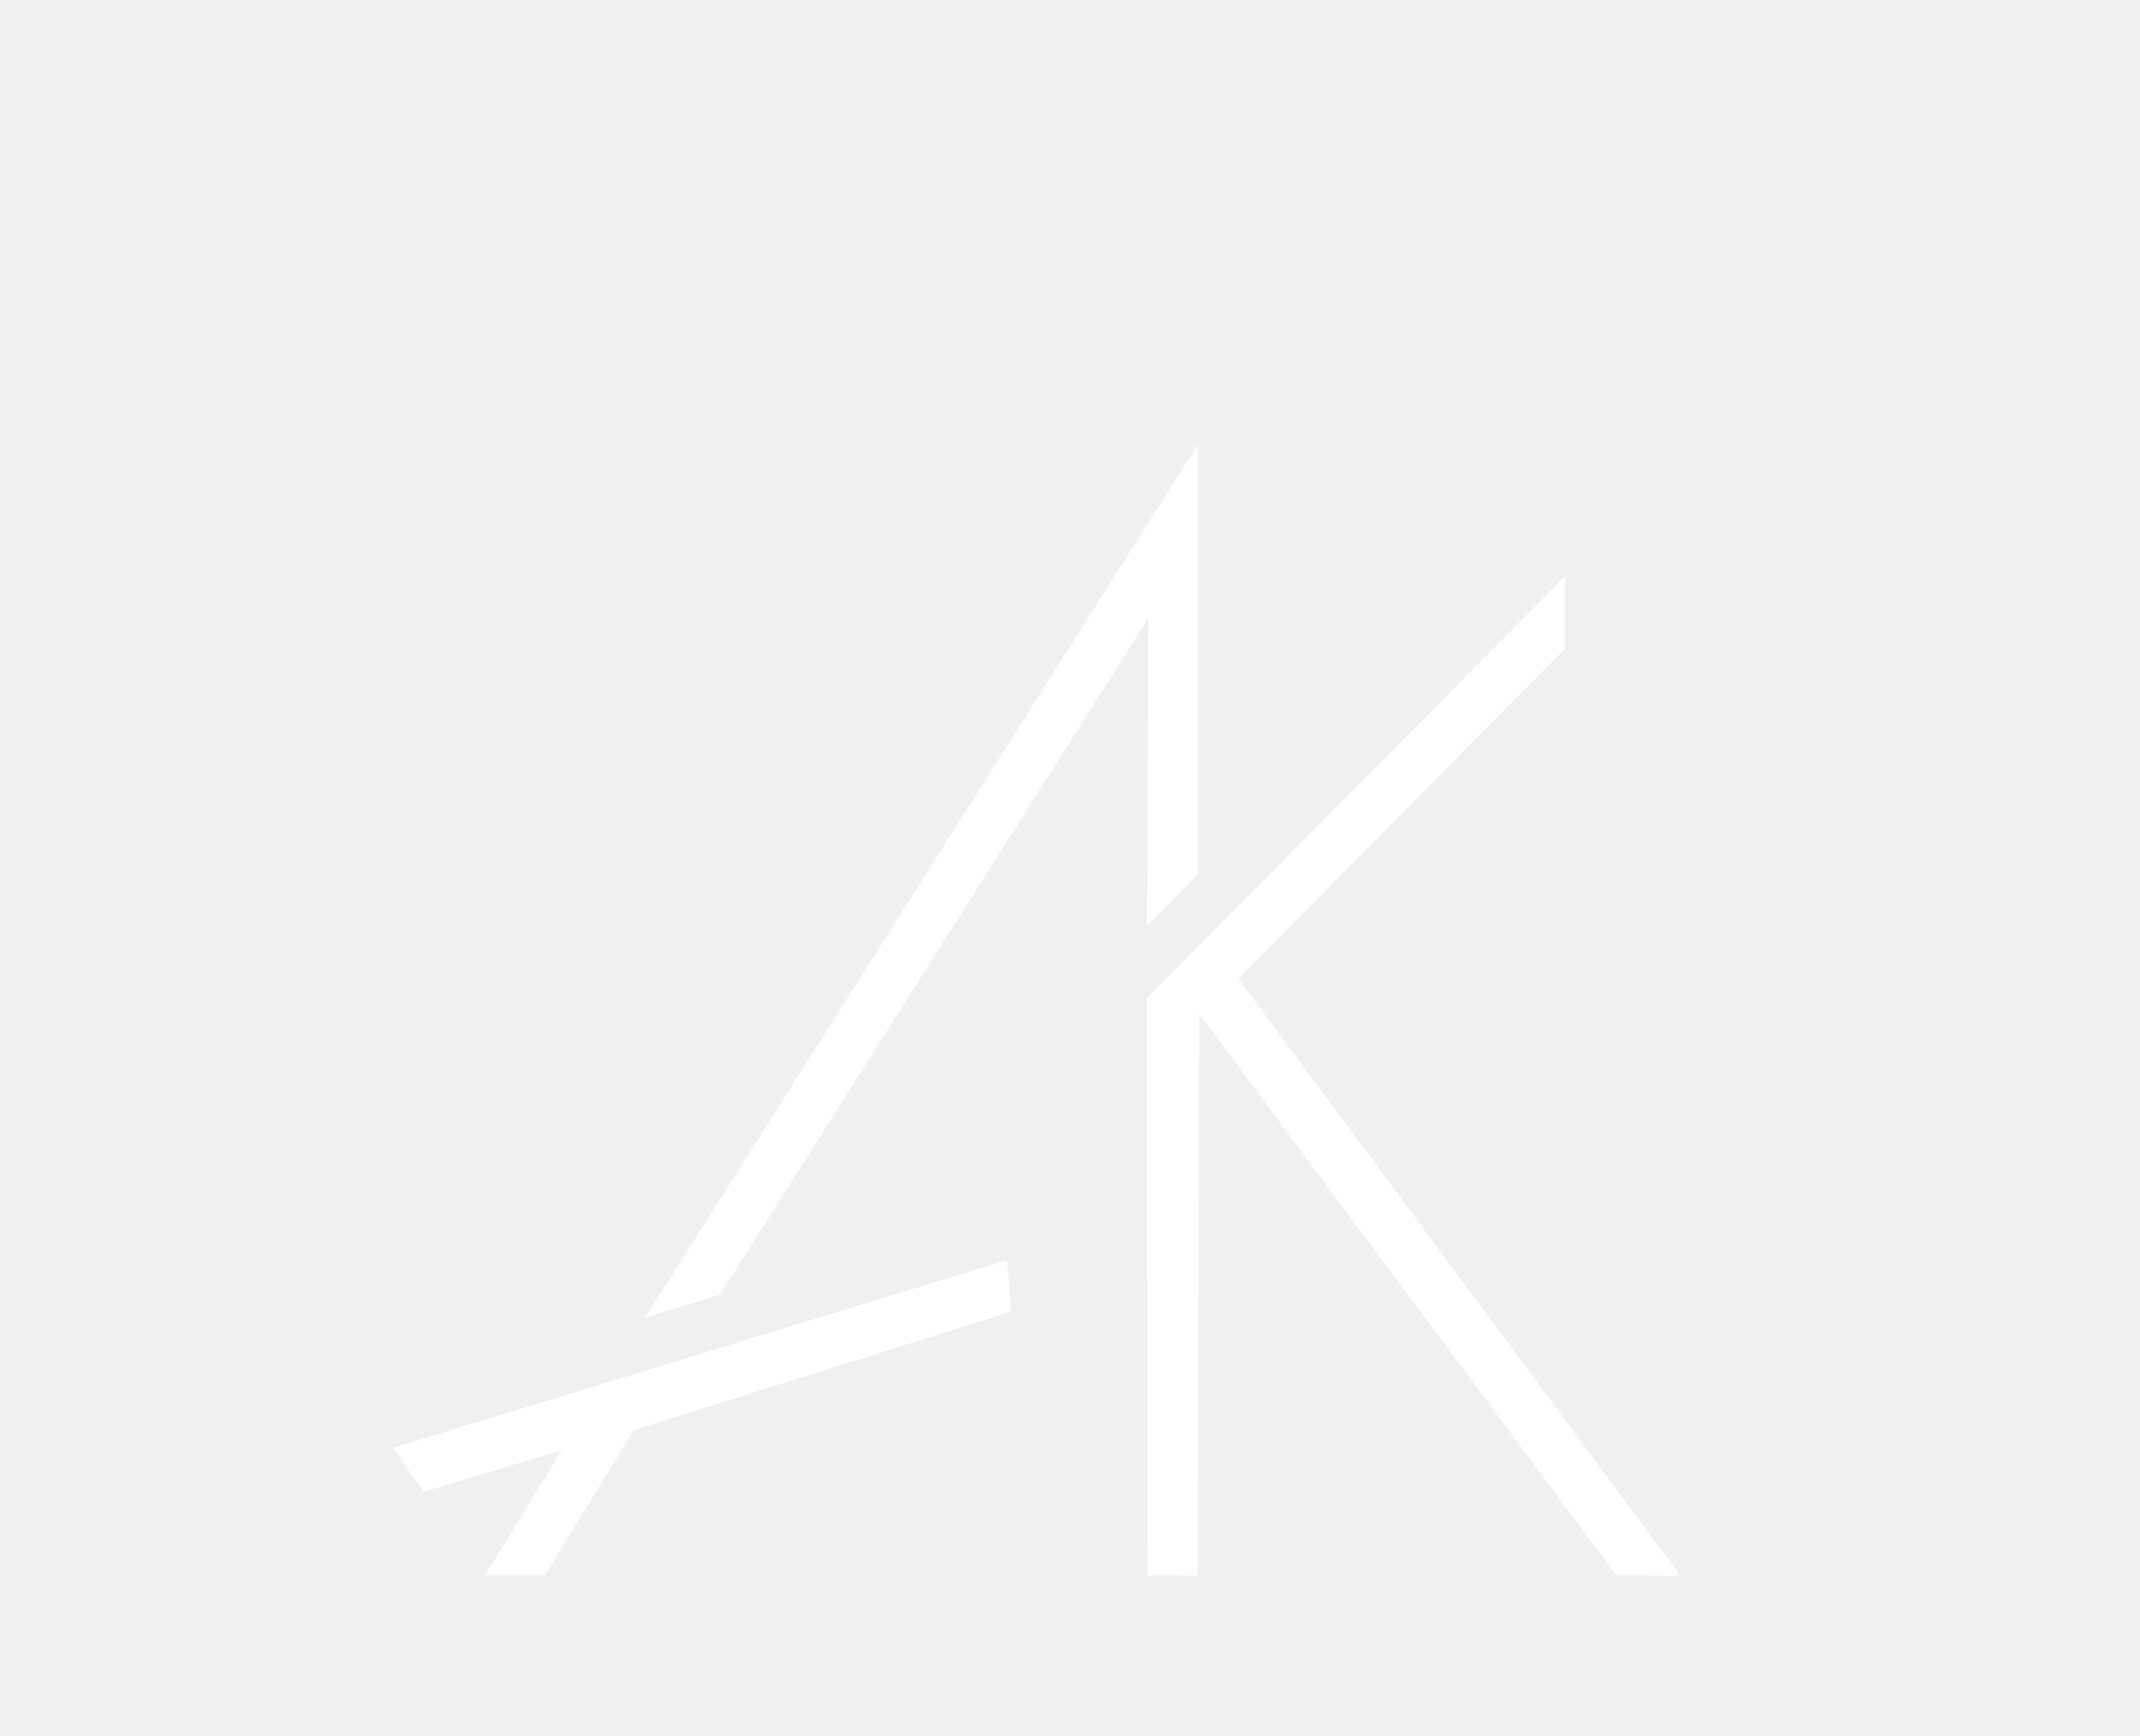
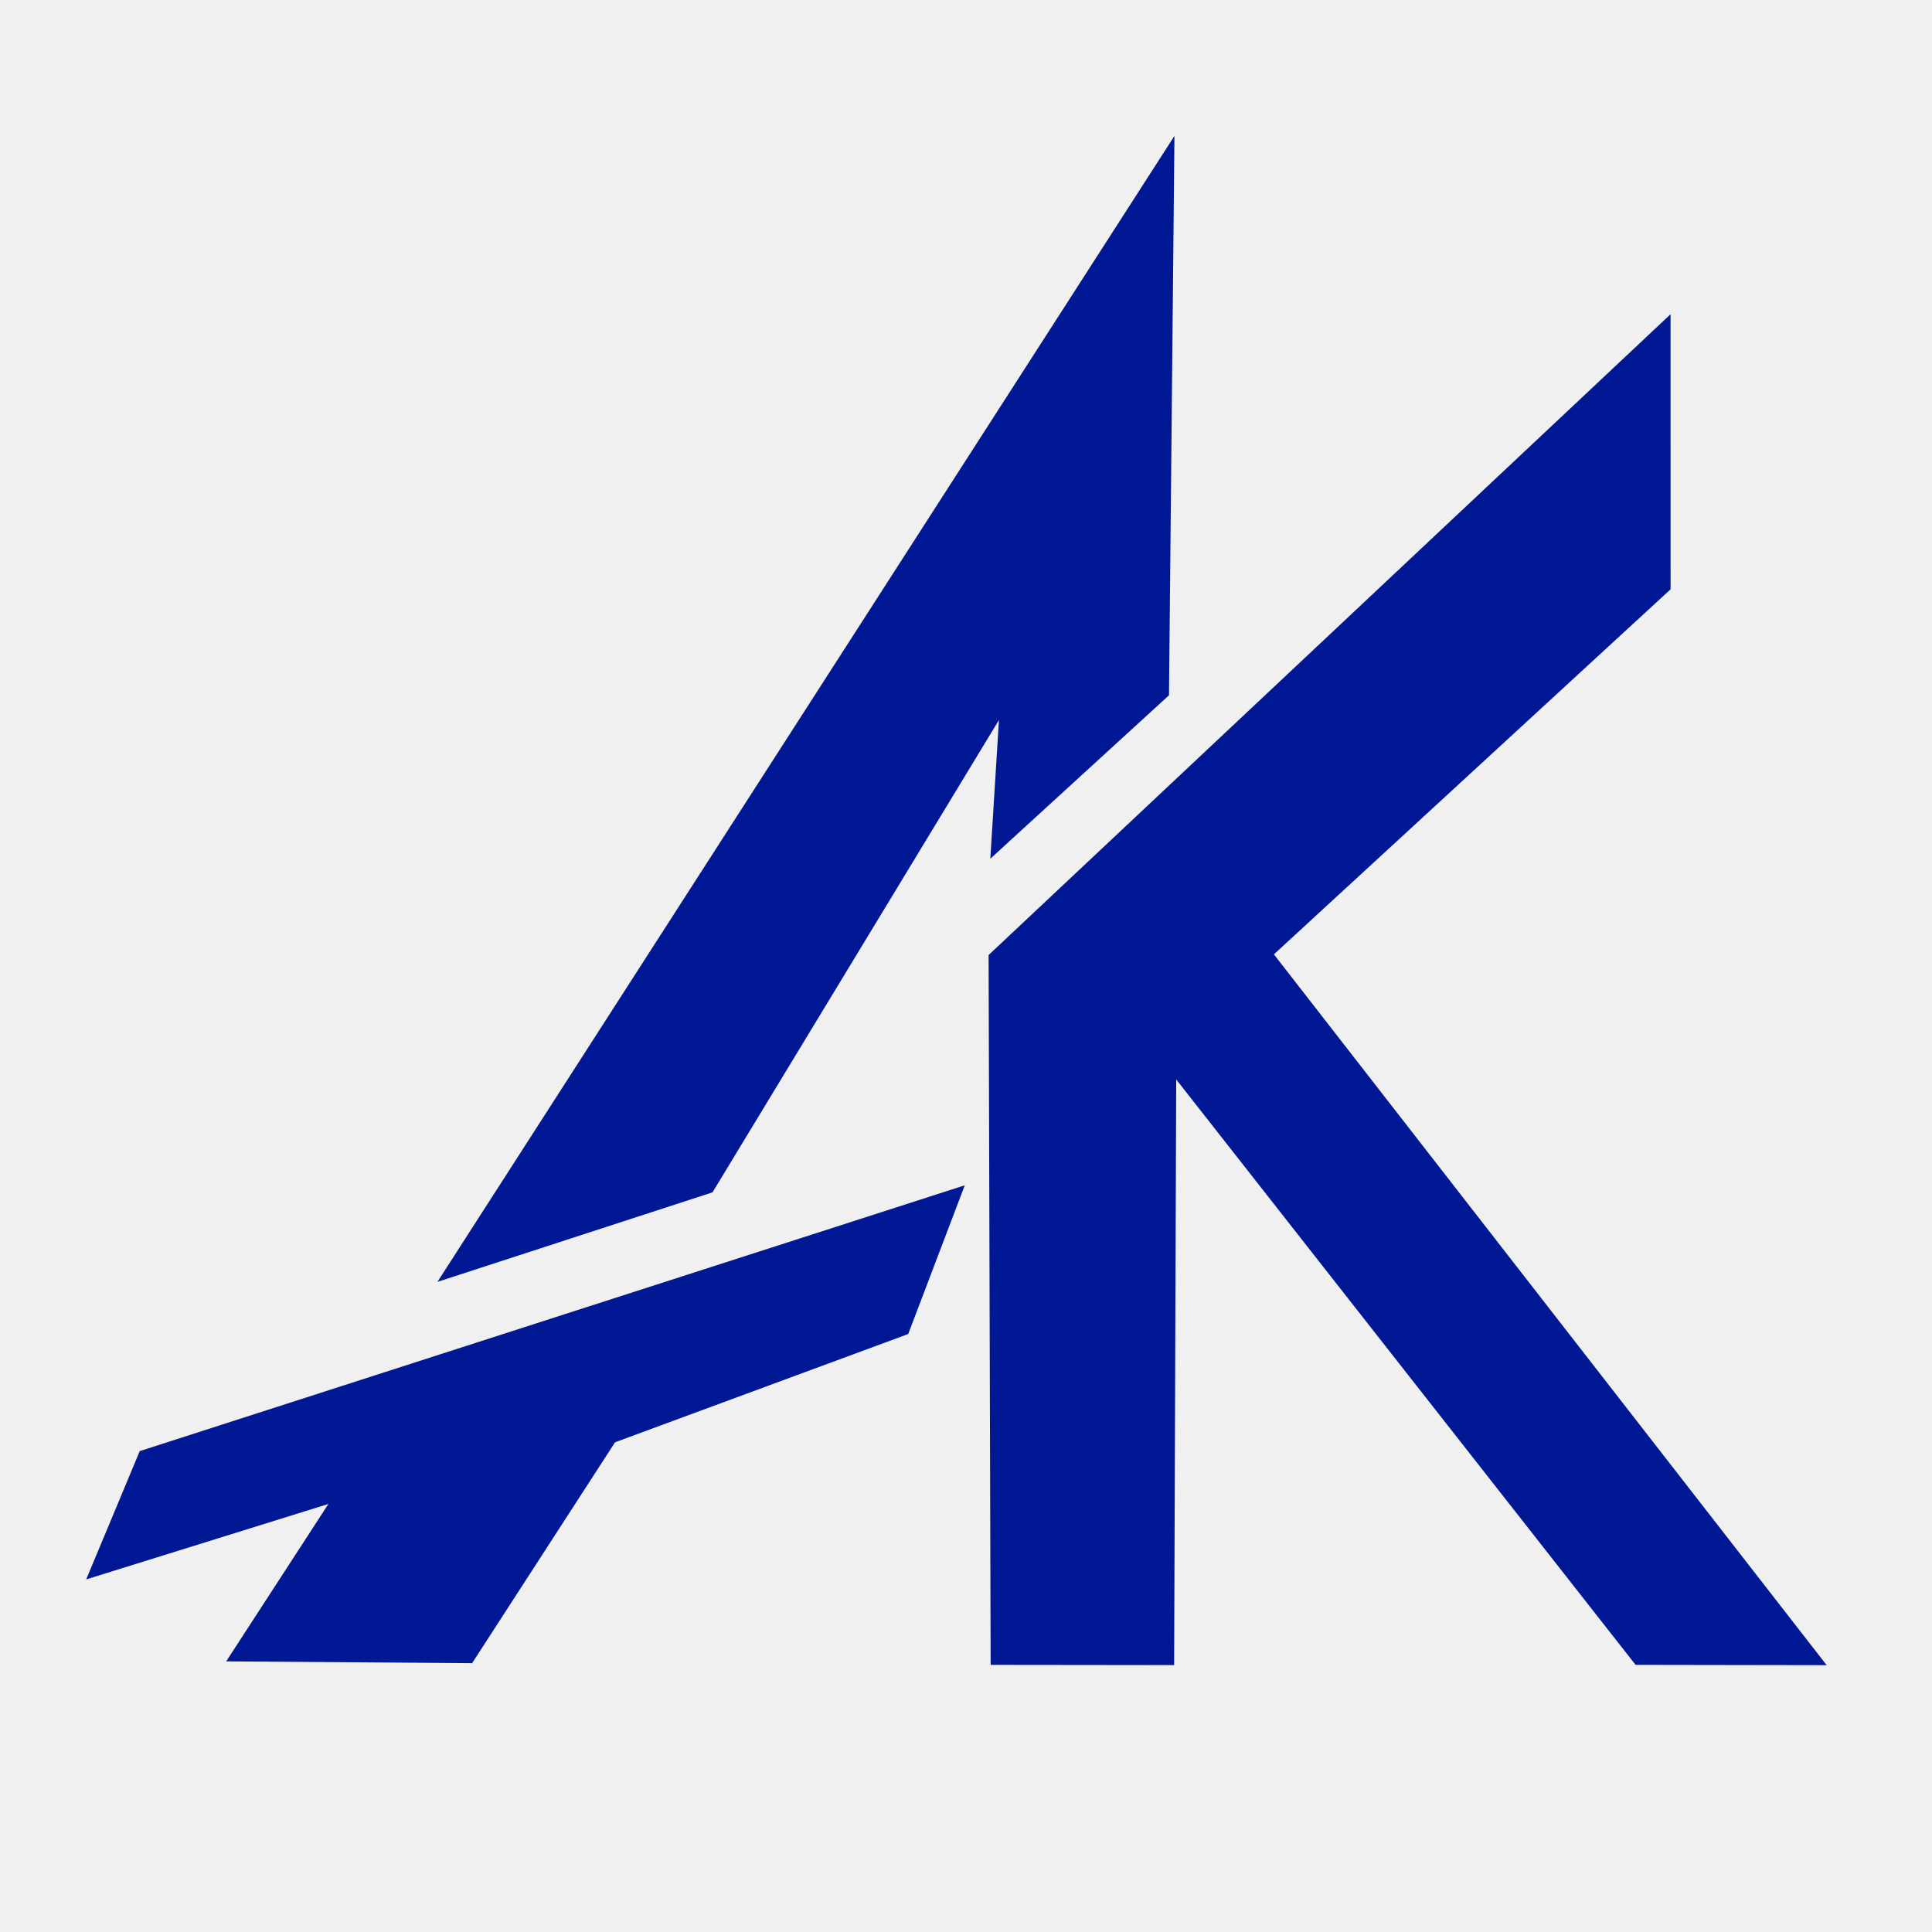
- <svg xmlns="http://www.w3.org/2000/svg" width="37" height="30" viewBox="0 0 210 210" version="1.1" id="svg1">
+ <svg xmlns="http://www.w3.org/2000/svg" width="300" height="300" viewBox="0 0 1702.703 2100" version="1.1" id="svg1">
  <defs id="defs1" />
  <g id="layer1">
-     <path d="m 114.313,120.809 0.03,69.86 6.106,0.02 0.186,-67.983 50.52,67.963 7.709,0.028 -53.488,-72.258 39.517,-39.921 -0.004,-8.759 z m -91.239,54.42 3.678,5.324 16.753,-5.058 -9.305,15.169 7.231,0.007 10.795,-17.618 45.649,-14.311 -0.48,-6.23 z m 30.501,-15.766 9.069,-2.779 51.827,-81.868 -0.159,37.217 6.138,-6.162 0.026,-52.076 z" style="font-variation-settings:normal;vector-effect:none;fill:#ffffff;fill-opacity:1;fill-rule:evenodd;stroke-width:0.353;stroke-linecap:butt;stroke-linejoin:miter;stroke-miterlimit:4;stroke-dasharray:none;stroke-dashoffset:0;stroke-opacity:1;-inkscape-stroke:none;stop-color:#000000" id="path6-5" />
+     <path d="m 875.913,1038.085 2.234,771.546 199.43,0.245 2.262,-636.558 499.329,636.306 207.677,0.338 -600.813,-772.611 431.179,-396.816 -0.047,-298.97 z m -922.664,539.198 -58.198,139.443 263.259,-81.979 -111.108,171.082 267.32,1.954 155.385,-240.094 318.63,-117.663 61.489,-161.666 z m 323.582,-183.946 298.996,-97.329 311.355,-513.41 -9.407,150.792 194.217,-177.669 5.928,-607.978 z" style="font-variation-settings:normal;vector-effect:none;fill:#001893;fill-opacity:1;fill-rule:evenodd;stroke-width:4.283;stroke-linecap:butt;stroke-linejoin:miter;stroke-miterlimit:4;stroke-dasharray:none;stroke-dashoffset:0;stroke-opacity:1;-inkscape-stroke:none;stop-color:#000000" id="path6-5" />
  </g>
</svg>
